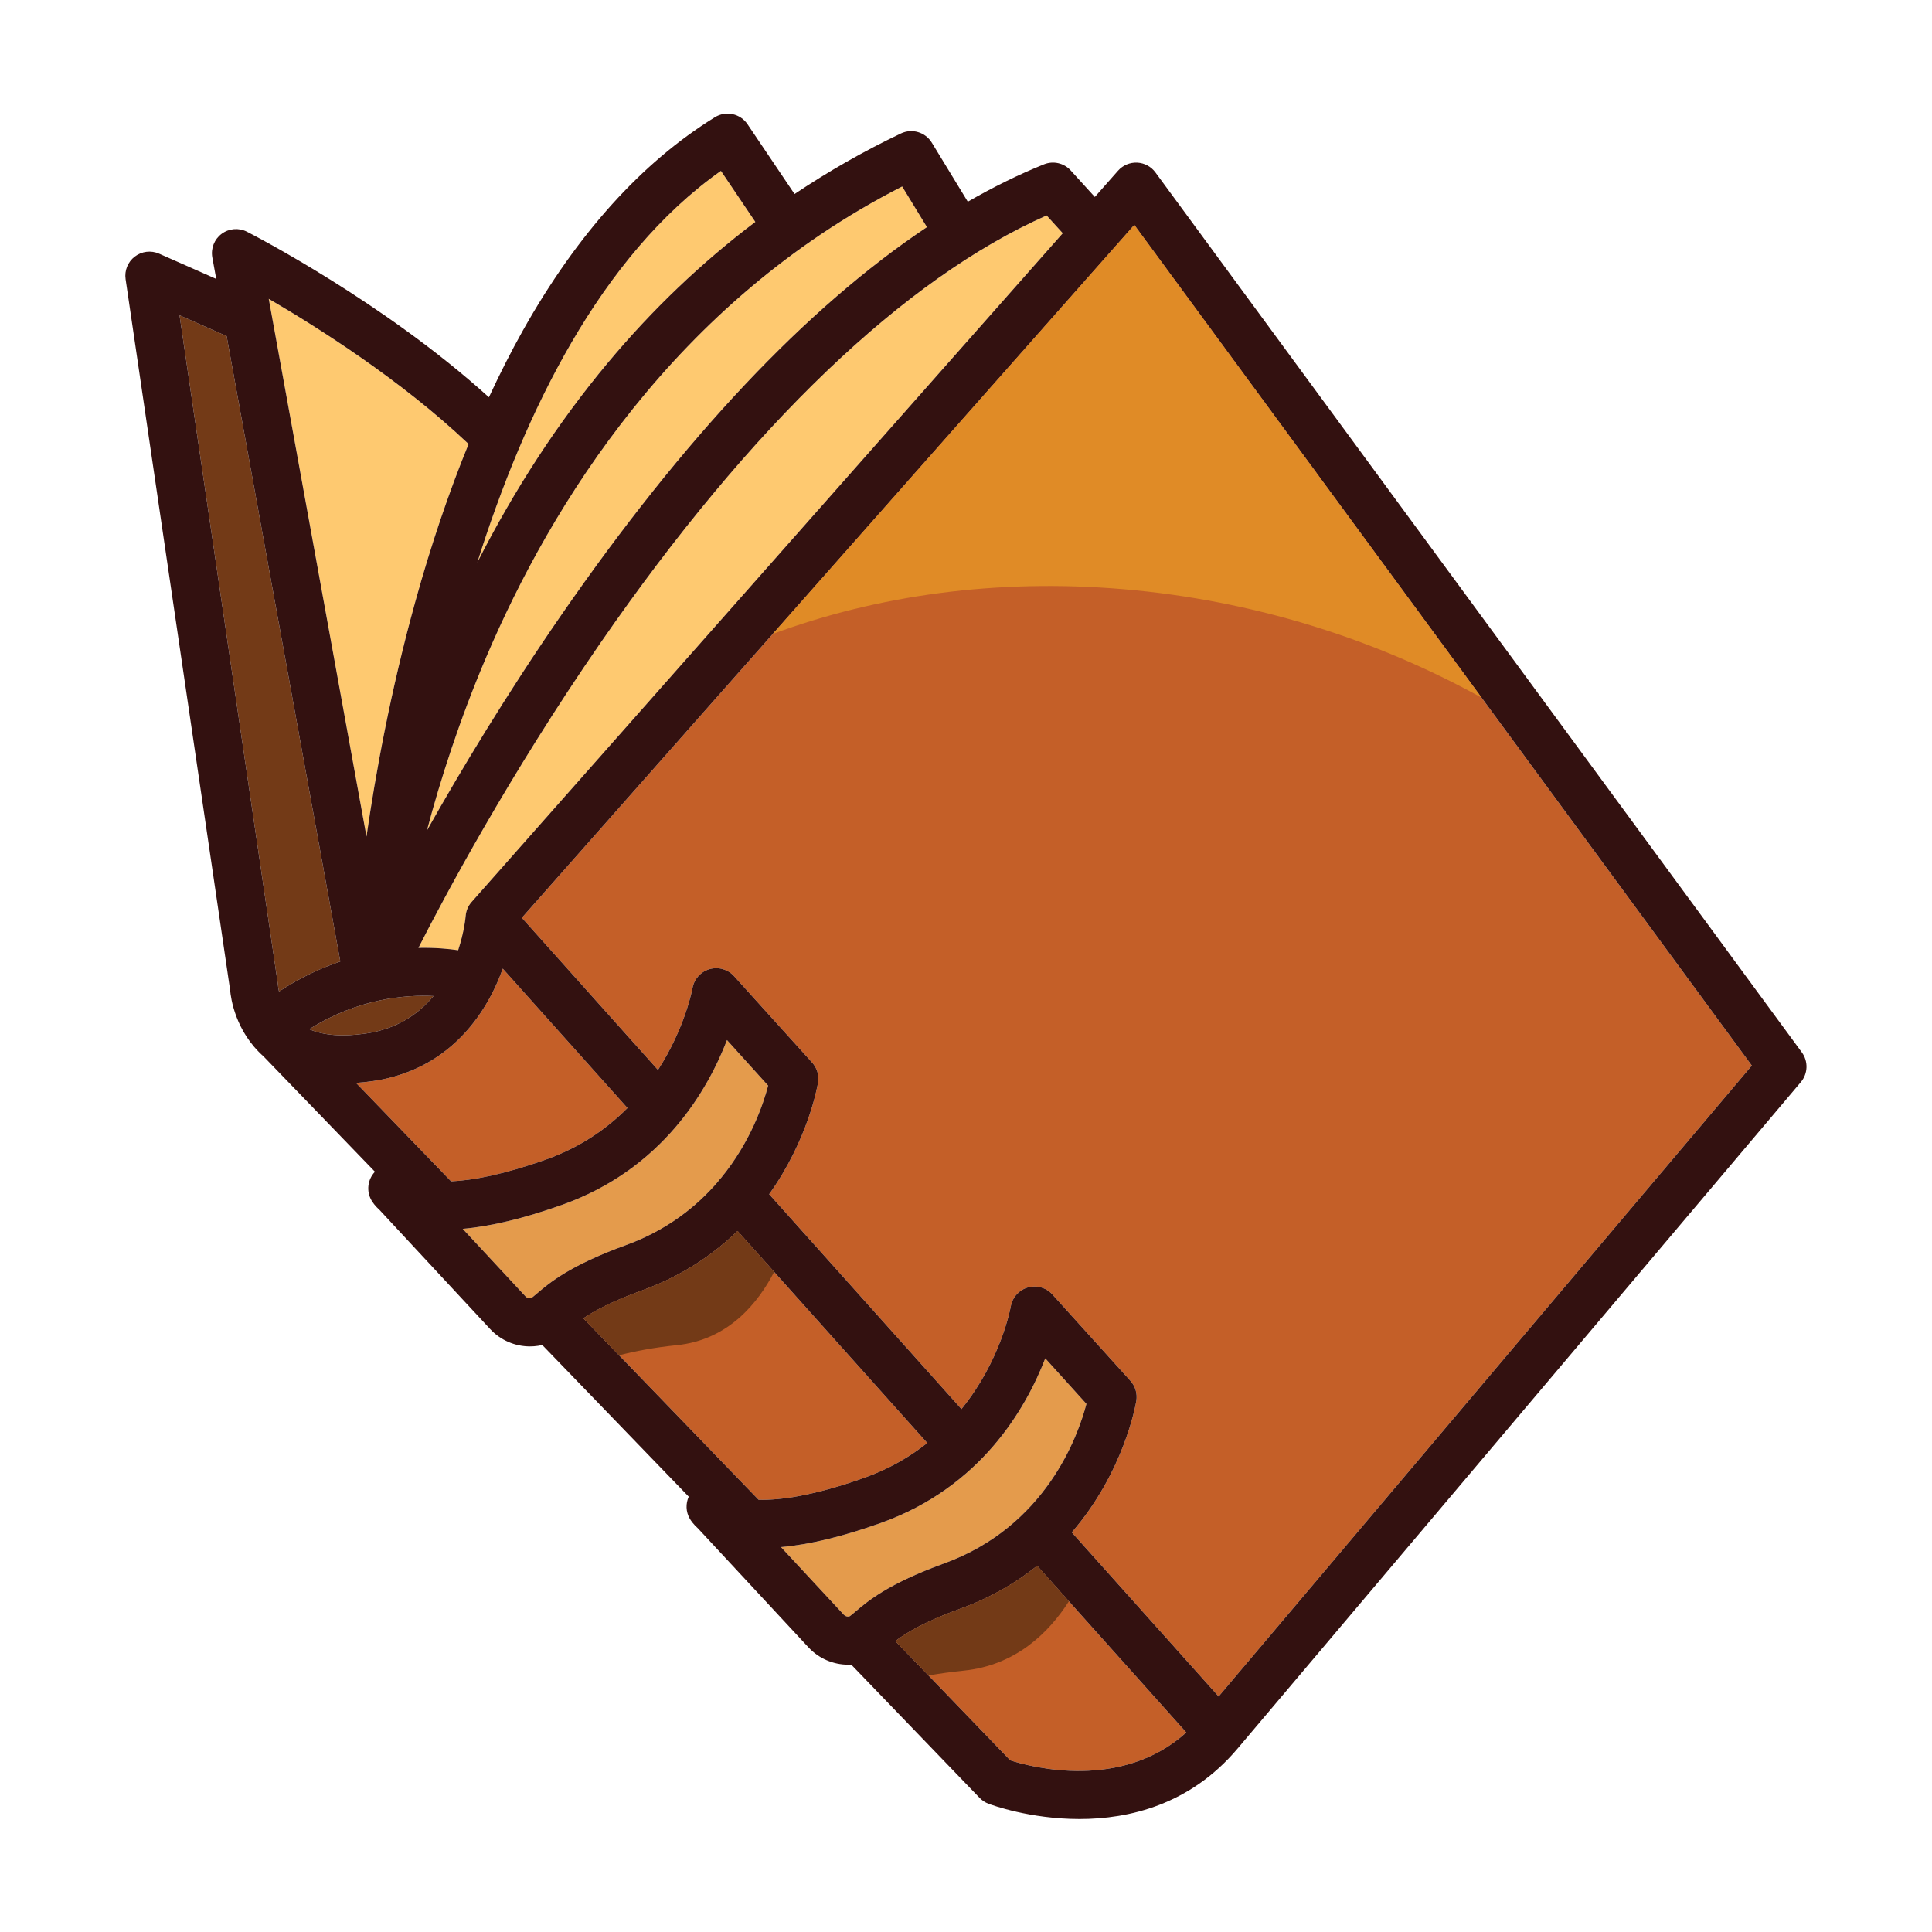
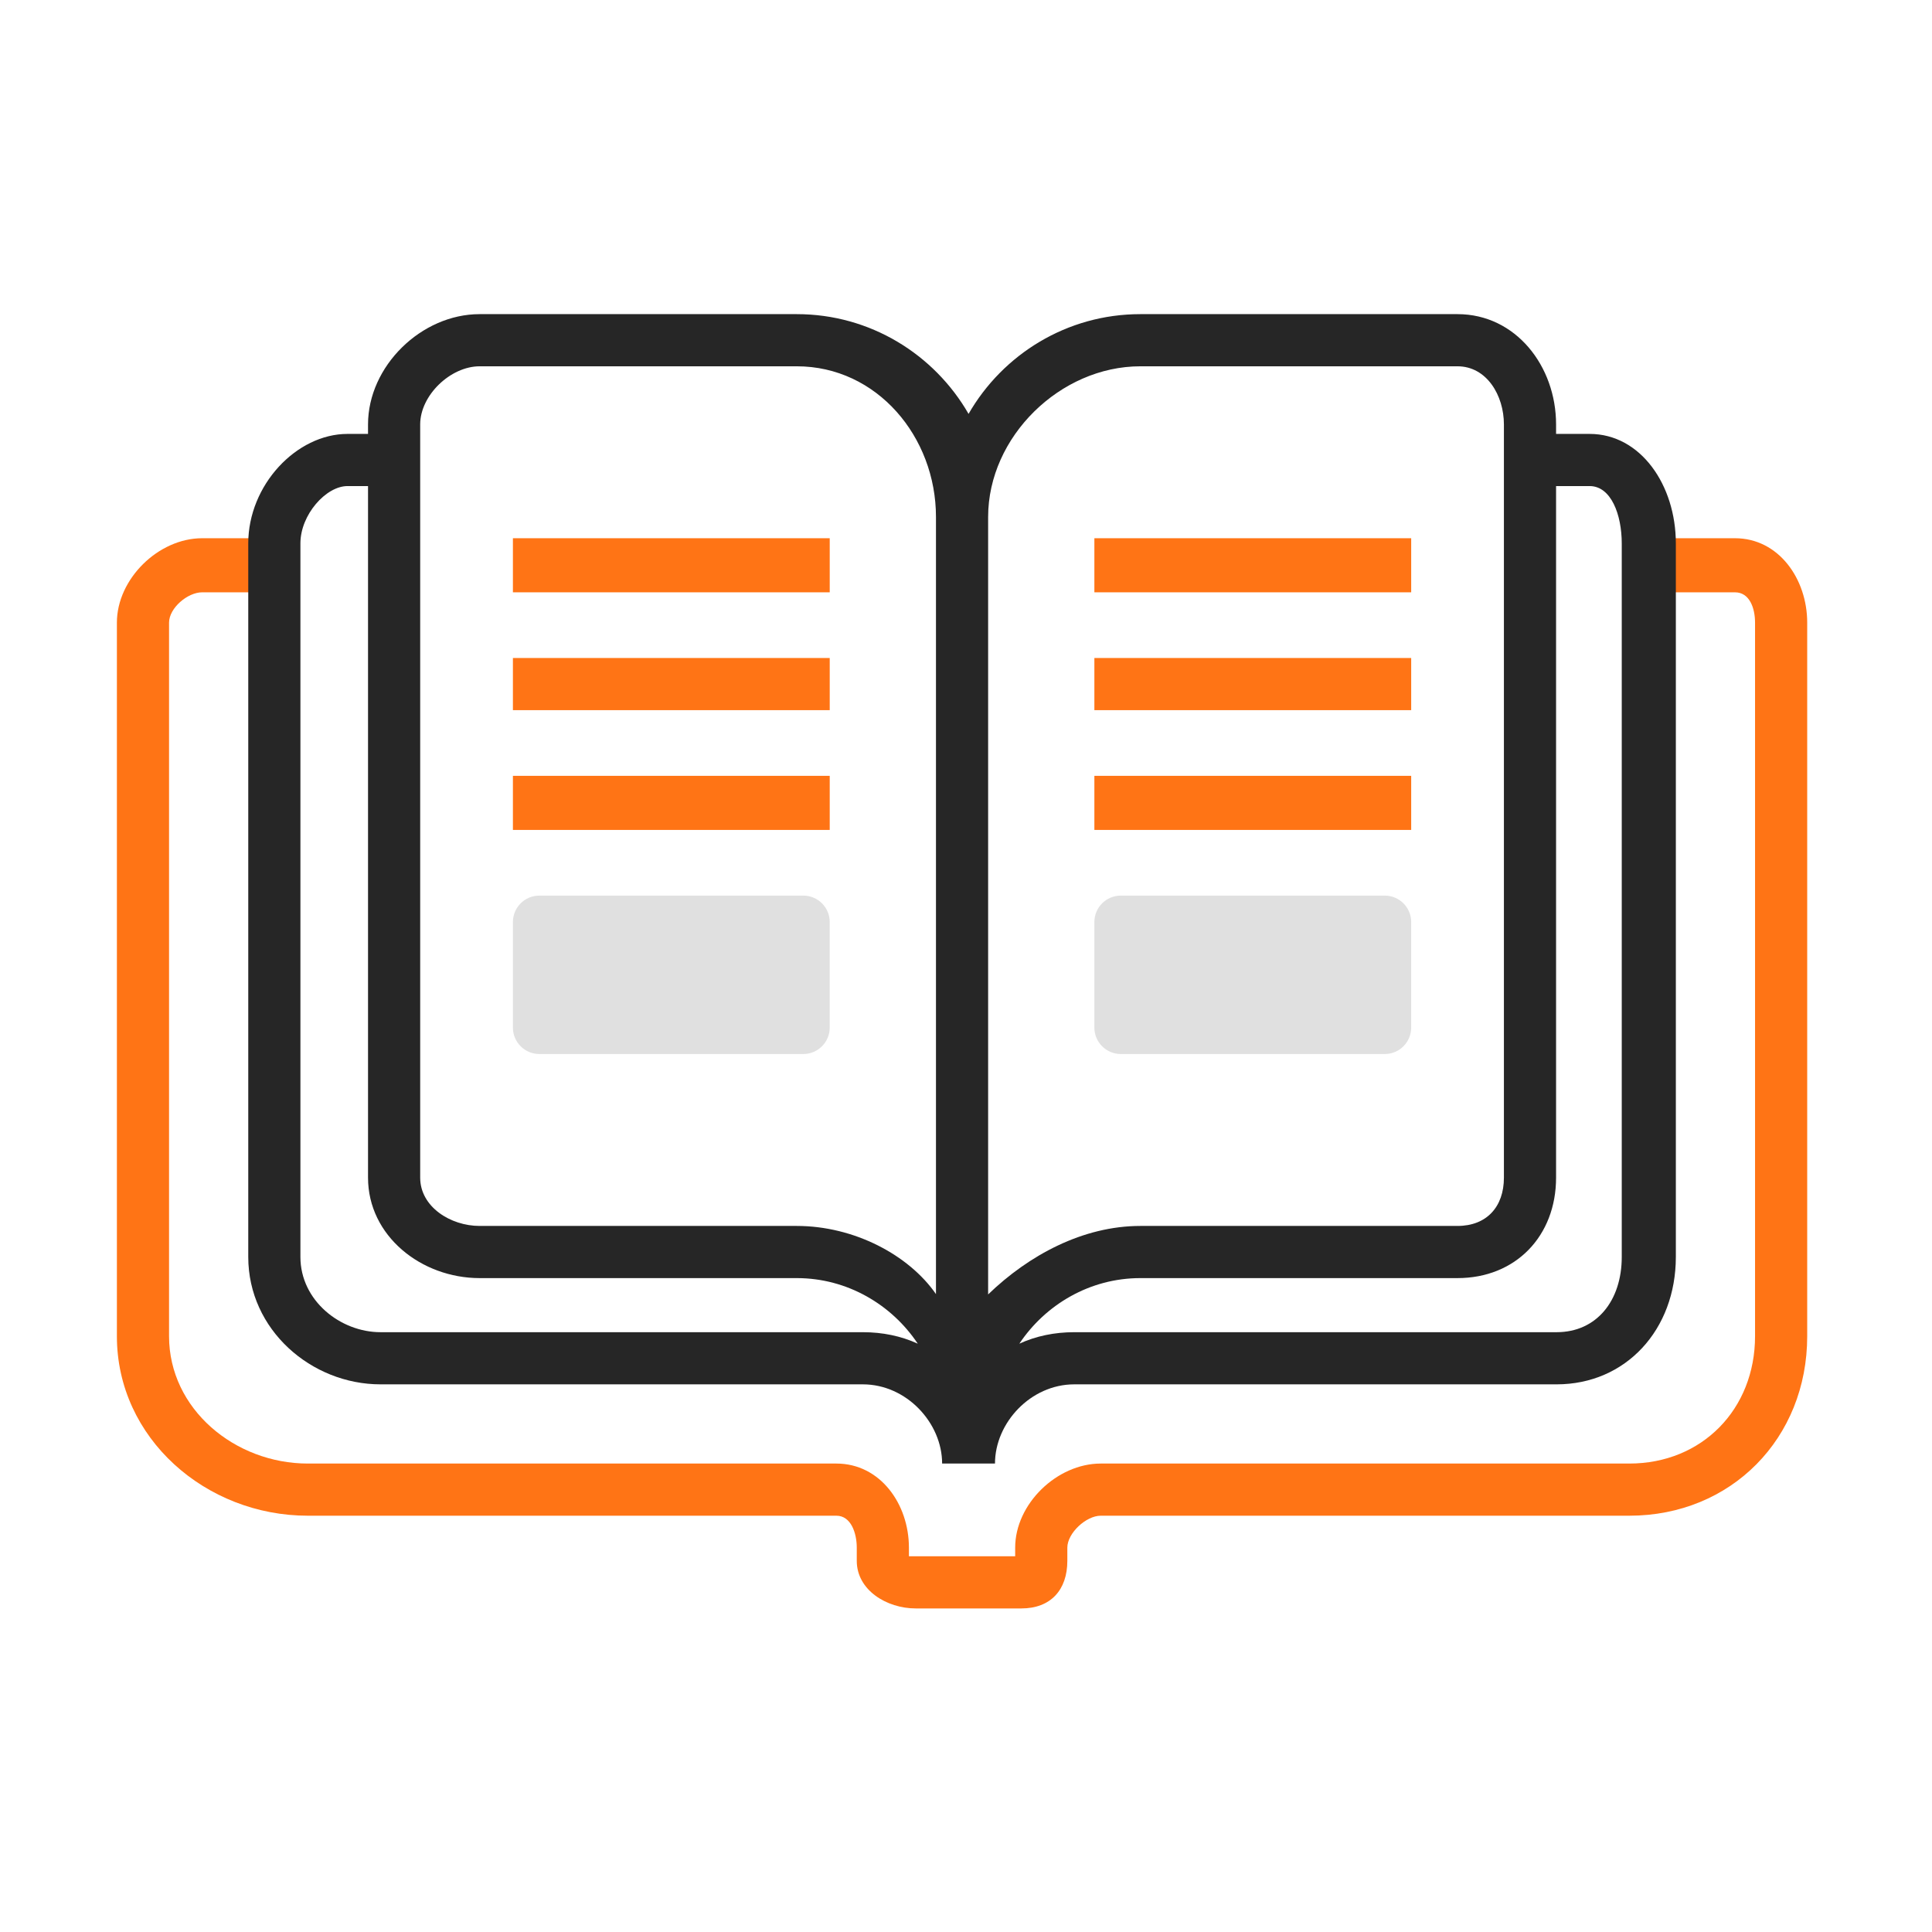
- <svg xmlns="http://www.w3.org/2000/svg" width="100%" height="100%" viewBox="0 0 8334 8334" version="1.1" xml:space="preserve" style="fill-rule:evenodd;clip-rule:evenodd;stroke-linejoin:round;stroke-miterlimit:2;">
-   <g transform="matrix(4.16667,0,0,4.16667,0,0)">
-     <g transform="matrix(1.54412,0,0,1.54412,-544.124,-457.944)">
-       <path d="M702.261,911.93L793.53,1013.92C811.77,985.696 816.599,959.552 816.681,959.081C817.737,953.003 822.166,948.062 828.092,946.351C834.019,944.637 840.402,946.456 844.535,951.032L896.904,1008.99C900.199,1012.63 901.652,1017.58 900.85,1022.43C900.438,1024.92 894.114,1060.88 868.087,1097.24L997.006,1241.31C1023.09,1209.13 1029.68,1174.66 1030.08,1172.43C1031.17,1166.38 1035.61,1161.45 1041.53,1159.76C1047.45,1158.07 1053.81,1159.86 1057.93,1164.43L1110.3,1222.38C1113.6,1226.03 1115.05,1230.98 1114.25,1235.83C1113.79,1238.62 1105.86,1283.6 1070.98,1323.98L1169.43,1433.99L1526.92,1010.99L1112.9,447.388L702.261,911.93Z" style="fill:rgb(196,95,40);fill-rule:nonzero;" />
-     </g>
-     <g transform="matrix(1.54412,0,0,1.54412,-544.124,-457.944)">
-       <path d="M630.973,699.445C641.43,661.754 653.34,626.611 666.573,594.234C666.365,594.057 666.149,593.891 665.948,593.701C621.342,551.505 565.854,516.331 532.568,496.925L598.106,857.462C603.972,816.641 614.078,760.344 630.973,699.445Z" style="fill:rgb(254,201,112);fill-rule:nonzero;" />
-     </g>
-     <g transform="matrix(1.54412,0,0,1.54412,-544.124,-457.944)">
-       <path d="M504.328,521.92L472.756,507.971L538.683,956.37C538.756,956.857 538.805,957.348 538.832,957.842C538.833,957.842 538.955,959.203 539.442,961.341C553.409,952.139 567.32,945.66 580.546,941.212L504.328,521.92Z" style="fill:rgb(115,58,23);fill-rule:nonzero;" />
-     </g>
-     <g transform="matrix(1.54412,0,0,1.54412,-544.124,-457.944)">
-       <path d="M643.023,964.385C624.507,963.465 592.625,965.868 559.736,986.605C569.375,990.812 582.115,991.79 597.787,989.48C618.701,986.398 633.105,976.335 643.023,964.385Z" style="fill:rgb(115,58,23);fill-rule:nonzero;" />
-     </g>
-     <g transform="matrix(1.54412,0,0,1.54412,-544.124,-457.944)">
-       <path d="M678.462,736.978C660.374,779.471 647.578,819.631 638.631,853.382C661.105,813.5 691.73,762.444 728.547,709.153C810.923,589.918 893.13,502.761 973.874,448.854L957.254,421.599C805.055,499.29 721.778,635.226 678.462,736.978Z" style="fill:rgb(254,201,112);fill-rule:nonzero;" />
-     </g>
-     <g transform="matrix(1.54412,0,0,1.54412,-544.124,-457.944)">
-       <path d="M755.357,727.096C693.668,816.331 649.685,899.144 632.925,932.083C644.408,931.844 653.611,932.78 659.557,933.669C663.611,921.424 664.514,911.766 664.6,910.723C664.602,910.706 664.605,910.69 664.606,910.674C664.882,907.309 666.208,904.012 668.594,901.314L1064.94,452.945L1054.1,441.03C958.789,483.275 855.741,581.884 755.357,727.096Z" style="fill:rgb(254,201,112);fill-rule:nonzero;" />
-     </g>
-     <g transform="matrix(1.54412,0,0,1.54412,-544.124,-457.944)">
-       <path d="M858.809,445.365L835.745,411.141C754.865,468.175 704.032,573.283 672.424,673.629C697.446,624.429 726.65,579.699 759.614,540.168C789.61,504.195 822.79,472.544 858.809,445.365Z" style="fill:rgb(254,201,112);fill-rule:nonzero;" />
-     </g>
-     <g transform="matrix(1.54412,0,0,1.54412,-544.124,-457.944)">
-       <path d="M974.077,1264.05L846.895,1121.93C830.69,1137.69 809.807,1151.98 782.947,1161.74C762.737,1169.07 751.105,1175.34 743.524,1180.46L860.982,1302.09C875.261,1302.53 898.055,1299.44 932.054,1287.31C948.66,1281.39 962.498,1273.25 974.077,1264.05Z" style="fill:rgb(196,95,40);fill-rule:nonzero;" />
-     </g>
-     <g transform="matrix(1.54412,0,0,1.54412,-544.124,-457.944)">
-       <path d="M1080.79,1237.83L1053.2,1207.31C1040.32,1240.74 1010,1293.75 942.89,1317.69C917.344,1326.8 894.981,1332.2 876.033,1333.85L918.085,1379.14C918.999,1380.13 920.361,1380.6 921.732,1380.39C922.43,1380.09 924.383,1378.42 925.951,1377.08C934.135,1370.1 947.833,1358.43 985.334,1344.81C1053.74,1319.98 1075.25,1259.04 1080.79,1237.83Z" style="fill:rgb(228,155,76);fill-rule:nonzero;" />
-     </g>
-     <g transform="matrix(1.54412,0,0,1.54412,-544.124,-457.944)">
-       <path d="M996.343,1375.13C971.966,1383.98 960.068,1391.28 952.71,1396.87L1029.73,1476.83C1044.36,1481.51 1104.32,1497.27 1147.75,1458.14L1047.77,1346.41C1033.69,1357.7 1016.74,1367.73 996.343,1375.13Z" style="fill:rgb(196,95,40);fill-rule:nonzero;" />
-     </g>
-     <g transform="matrix(1.54412,0,0,1.54412,-544.124,-457.944)">
-       <path d="M833.623,1088.97C834.251,1088.02 834.986,1087.14 835.831,1086.32C855.639,1062.18 864.189,1036.68 867.387,1024.43L839.806,993.909C826.925,1027.35 796.609,1080.35 729.494,1104.29C703.947,1113.41 681.585,1118.81 662.637,1120.46L704.689,1165.74C705.602,1166.73 706.967,1167.2 708.336,1166.99C709.034,1166.69 710.987,1165.02 712.555,1163.68C720.739,1156.71 734.437,1145.03 771.938,1131.42C799.392,1121.45 819.278,1105.66 833.623,1088.97Z" style="fill:rgb(228,155,76);fill-rule:nonzero;" />
-     </g>
-     <g transform="matrix(1.54412,0,0,1.54412,-544.124,-457.944)">
-       <path d="M773.077,1039.44L689.479,946.014C678.103,977.914 652.343,1014.04 602.491,1021.39C598.59,1021.97 594.799,1022.37 591.101,1022.62L654.835,1088.62C669.188,1087.96 689.92,1084.16 718.658,1073.91C741.622,1065.72 759.388,1053.22 773.077,1039.44Z" style="fill:rgb(196,95,40);fill-rule:nonzero;" />
-     </g>
-     <g transform="matrix(1.54412,0,0,1.54412,-544.124,-457.944)">
-       <path d="M1169.43,1433.99L1070.98,1323.98C1105.86,1283.6 1113.79,1238.62 1114.25,1235.83C1115.05,1230.98 1113.6,1226.03 1110.3,1222.38L1057.93,1164.43C1053.81,1159.86 1047.45,1158.07 1041.53,1159.76C1035.61,1161.45 1031.17,1166.38 1030.08,1172.43C1029.68,1174.66 1023.09,1209.13 997.006,1241.31L868.087,1097.24C894.114,1060.88 900.438,1024.92 900.85,1022.43C901.652,1017.58 900.199,1012.63 896.904,1008.99L844.535,951.032C840.402,946.456 834.019,944.637 828.092,946.351C822.166,948.062 817.737,953.003 816.681,959.081C816.599,959.552 811.77,985.696 793.53,1013.92L702.261,911.93L1112.9,447.388L1526.92,1010.99L1169.43,1433.99ZM1029.73,1476.83L952.71,1396.87C960.068,1391.28 971.966,1383.98 996.343,1375.13C1016.74,1367.73 1033.69,1357.7 1047.77,1346.41L1147.75,1458.14C1104.32,1497.27 1044.36,1481.51 1029.73,1476.83ZM921.732,1380.39C920.361,1380.6 918.999,1380.13 918.085,1379.14L876.033,1333.85C894.981,1332.2 917.344,1326.8 942.89,1317.69C1010,1293.75 1040.32,1240.74 1053.2,1207.31L1080.79,1237.83C1075.25,1259.04 1053.74,1319.98 985.334,1344.81C947.833,1358.43 934.135,1370.1 925.951,1377.08C924.383,1378.42 922.43,1380.09 921.732,1380.39ZM860.982,1302.09L743.524,1180.46C751.105,1175.34 762.737,1169.07 782.947,1161.74C809.807,1151.98 830.69,1137.69 846.895,1121.93L974.077,1264.05C962.498,1273.25 948.66,1281.39 932.054,1287.31C898.055,1299.44 875.261,1302.53 860.982,1302.09ZM712.555,1163.68C710.987,1165.02 709.034,1166.69 708.336,1166.99C706.967,1167.2 705.602,1166.73 704.689,1165.74L662.637,1120.46C681.585,1118.81 703.947,1113.41 729.494,1104.29C796.609,1080.35 826.925,1027.35 839.806,993.909L867.387,1024.43C864.189,1036.68 855.639,1062.18 835.831,1086.32C834.986,1087.14 834.251,1088.02 833.623,1088.97C819.278,1105.66 799.392,1121.45 771.938,1131.42C734.437,1145.03 720.739,1156.71 712.555,1163.68ZM591.101,1022.62C594.799,1022.37 598.59,1021.97 602.491,1021.39C652.343,1014.04 678.103,977.914 689.479,946.014L773.077,1039.44C759.388,1053.22 741.622,1065.72 718.658,1073.91C689.92,1084.16 669.188,1087.96 654.835,1088.62L591.101,1022.62ZM559.736,986.605C592.625,965.868 624.507,963.465 643.023,964.385C633.105,976.335 618.701,986.398 597.787,989.48C582.115,991.79 569.375,990.812 559.736,986.605ZM538.832,957.842C538.805,957.348 538.756,956.857 538.683,956.37L472.756,507.971L504.328,521.92L580.546,941.212C567.32,945.66 553.409,952.139 539.442,961.341C538.955,959.203 538.833,957.842 538.832,957.842ZM665.948,593.701C666.149,593.891 666.365,594.057 666.573,594.234C653.34,626.611 641.43,661.754 630.973,699.445C614.078,760.344 603.972,816.641 598.106,857.462L532.568,496.925C565.854,516.331 621.342,551.505 665.948,593.701ZM835.745,411.141L858.809,445.365C822.79,472.544 789.61,504.195 759.614,540.168C726.65,579.699 697.446,624.429 672.424,673.629C704.032,573.283 754.865,468.175 835.745,411.141ZM957.254,421.599L973.874,448.854C893.13,502.761 810.923,589.918 728.547,709.153C691.73,762.444 661.105,813.5 638.631,853.382C647.578,819.631 660.374,779.471 678.462,736.978C721.778,635.226 805.055,499.29 957.254,421.599ZM1054.1,441.03L1064.94,452.945L668.594,901.314C666.208,904.012 664.882,907.309 664.606,910.674C664.605,910.69 664.602,910.706 664.6,910.723C664.514,911.766 663.611,921.424 659.557,933.669C653.611,932.78 644.408,931.844 632.925,932.083C649.685,899.144 693.668,816.331 755.357,727.096C855.741,581.884 958.789,483.275 1054.1,441.03ZM1127.06,412.176C1124.18,408.247 1119.66,405.834 1114.79,405.613C1109.89,405.403 1105.21,407.39 1101.98,411.042L1086.43,428.634L1070.28,410.876C1065.75,405.884 1058.58,404.242 1052.32,406.764C1035.38,413.588 1018.36,421.955 1001.26,431.813L977.118,392.215C972.817,385.16 963.875,382.499 956.414,386.05C931.643,397.846 907.864,411.424 885.101,426.66L853.567,379.87C848.729,372.692 839.088,370.617 831.723,375.157C782.55,405.504 739.265,453.556 703.067,517.977C695.099,532.16 687.476,547.177 680.186,562.935C609.812,499.142 521.788,453.893 517.937,451.929C512.479,449.142 505.906,449.694 500.984,453.353C496.064,457.013 493.645,463.145 494.741,469.18L497.358,483.576L459.068,466.66C453.697,464.289 447.459,465.022 442.785,468.577C438.11,472.132 435.74,477.947 436.594,483.758L506.688,960.488C507.134,965.79 510.163,988.086 529.162,1004.92L603.772,1082.18C598.889,1087.27 597.819,1095.1 601.466,1101.4C602.203,1102.67 603.873,1105.15 606.981,1107.93L681.051,1187.69C687.977,1195.15 697.643,1199.29 707.686,1199.29C709.502,1199.29 711.333,1199.16 713.16,1198.88C714.129,1198.74 715.033,1198.53 715.927,1198.32L814.156,1300.03C812.061,1304.65 812.167,1310.14 814.864,1314.79C815.602,1316.07 817.271,1318.54 820.377,1321.32L894.45,1401.09C901.377,1408.55 911.043,1412.69 921.082,1412.69C921.75,1412.69 922.42,1412.65 923.091,1412.62L1009.2,1502.01C1010.86,1503.73 1012.88,1505.06 1015.11,1505.91C1017.2,1506.7 1042.95,1516.16 1076.12,1516.16C1109.47,1516.16 1150.31,1506.59 1182.09,1468.98L1559.77,1022.1C1564.58,1016.41 1564.86,1008.15 1560.45,1002.14L1127.06,412.176Z" style="fill:rgb(51,17,16);fill-rule:nonzero;" />
-     </g>
-     <g transform="matrix(1.54412,0,0,1.54412,-544.124,-457.944)">
-       <path d="M846.895,1121.93C830.69,1137.69 809.807,1151.98 782.947,1161.74C762.737,1169.07 751.105,1175.34 743.524,1180.46L767.461,1205.25C778.159,1202.46 791.005,1200.01 806.252,1198.45C840.988,1194.9 860.841,1169.83 871.419,1149.33L846.895,1121.93Z" style="fill:rgb(115,58,23);fill-rule:nonzero;" />
-     </g>
-     <g transform="matrix(1.54412,0,0,1.54412,-544.124,-457.944)">
-       <path d="M1069.06,1370.19L1047.77,1346.41C1033.69,1357.7 1016.74,1367.73 996.343,1375.13C971.966,1383.98 960.068,1391.28 952.71,1396.87L974.911,1419.92C982.189,1418.65 990.045,1417.54 998.554,1416.67C1033.26,1413.12 1055.43,1391.46 1069.06,1370.19Z" style="fill:rgb(115,58,23);fill-rule:nonzero;" />
-     </g>
-     <g transform="matrix(1.54412,0,0,1.54412,-544.124,-457.944)">
-       <path d="M1105.45,691.596C1192.44,698.971 1274.29,724.87 1345.71,764.302L1112.9,447.388L870.512,721.595C940.669,695.688 1020.6,684.402 1105.45,691.596Z" style="fill:rgb(224,139,38);fill-rule:nonzero;" />
-     </g>
-   </g>
+ <svg xmlns="http://www.w3.org/2000/svg" width="800px" height="800px" viewBox="0 0 1024 1024" class="icon" version="1.1">
+   <path d="M919.579 285.272h-45.681v28.669h45.681c7.722 0 10.633 8.356 10.633 16.078v378.208c0 38.617-28.046 67.486-66.663 67.486h-280.156c-23.173 0-45.33 21.402-45.33 44.575v4.572h-56.314v-4.572c0-23.173-15.26-44.575-38.433-44.575H163.162c-38.617 0-73.561-28.869-73.561-67.486V330.019c0-7.722 9.809-16.078 17.531-16.078h38.783v-28.669H107.132c-23.173 0-45.176 21.573-45.176 44.747v378.208c0 54.068 47.139 95.131 101.206 95.131h280.154c7.722 0 10.788 9.208 10.788 16.93v7.003c0 15.45 15.784 25.212 31.236 25.212h56.031c15.45 0 24.338-9.762 24.338-25.212v-7.003c0-7.722 9.963-16.93 17.686-16.93H863.548c54.068 0 94.308-41.064 94.308-95.131V330.019c0-23.173-15.104-44.747-38.277-44.747z" fill="#FF7415" />
+   <path d="M271.853 285.272h167.917v28.669h-167.917zM271.853 348.753h167.917v27.645h-167.917zM271.853 411.21h167.917v28.669h-167.917zM580.042 285.272h167.917v28.669h-167.917zM580.042 348.753h167.917v27.645h-167.917zM580.042 411.21h167.917v28.669h-167.917z" fill="#FF7415" />
+   <path d="M842.537 229.982h-17.785v-5.021c0-30.895-21.358-58.46-52.253-58.46H604.406c-38.928 0-72.901 21.33-91.05 52.867-18.149-31.538-52.122-52.867-91.05-52.867H254.213c-30.895 0-59.151 27.564-59.151 58.46v5.021h-10.887c-27.031 0-52.594 27.119-52.594 58.013v378.208c0 38.617 33.416 67.53 70.103 67.53h255.641c23.173 0 42.023 20.478 42.023 41.979h28.016c0-21.502 18.85-41.979 42.023-41.979h255.641c36.688 0 63.205-28.913 63.205-67.53V287.995c-0.002-30.895-18.667-58.013-45.697-58.013z m-238.131-35.836h168.092c15.45 0 24.608 15.363 24.608 30.815v399.219c0 15.45-9.158 25.595-24.608 25.595H604.406c-30.453 0-59.175 15.523-80.677 36.293V273.988c0-42.481 38.195-79.842 80.677-79.842zM222.706 224.961c0-15.45 16.056-30.815 31.506-30.815H422.305c42.481 0 73.779 37.36 73.779 79.842v411.914c-14.334-20.717-43.37-36.127-73.779-36.127H254.213c-15.45 0-31.506-10.144-31.506-25.595V224.961z m-21.022 481.128c-21.237 0-42.458-16.713-42.458-39.885V287.995c0-15.184 13.56-30.368 24.949-30.368h10.887v366.553c0 30.895 28.256 53.24 59.151 53.24H422.305c26.734 0 50.312 14.026 64.132 34.761-8.879-4.081-18.719-6.092-29.113-6.092H201.684z m657.879-39.885c0 23.173-13.299 39.885-34.537 39.885H569.386c-10.394 0-20.234 2.012-29.114 6.092 13.82-20.735 37.399-34.761 64.133-34.761h168.092c30.895 0 52.253-22.345 52.253-53.24V257.627h17.785c11.388 0 17.027 15.184 17.027 30.368v378.208z" fill="#262626" />
+   <path d="M439.77 544.642c0 7.736-6.271 14.008-14.008 14.008H285.861c-7.736 0-14.008-6.271-14.008-14.008v-55.943c0-7.736 6.271-14.008 14.008-14.008h139.902c7.736 0 14.008 6.271 14.008 14.008v55.943zM747.959 544.642c0 7.736-6.271 14.008-14.008 14.008H594.05c-7.736 0-14.008-6.271-14.008-14.008v-55.943c0-7.736 6.271-14.008 14.008-14.008h139.902c7.736 0 14.008 6.271 14.008 14.008v55.943z" fill="#E0E0E0" />
</svg>
